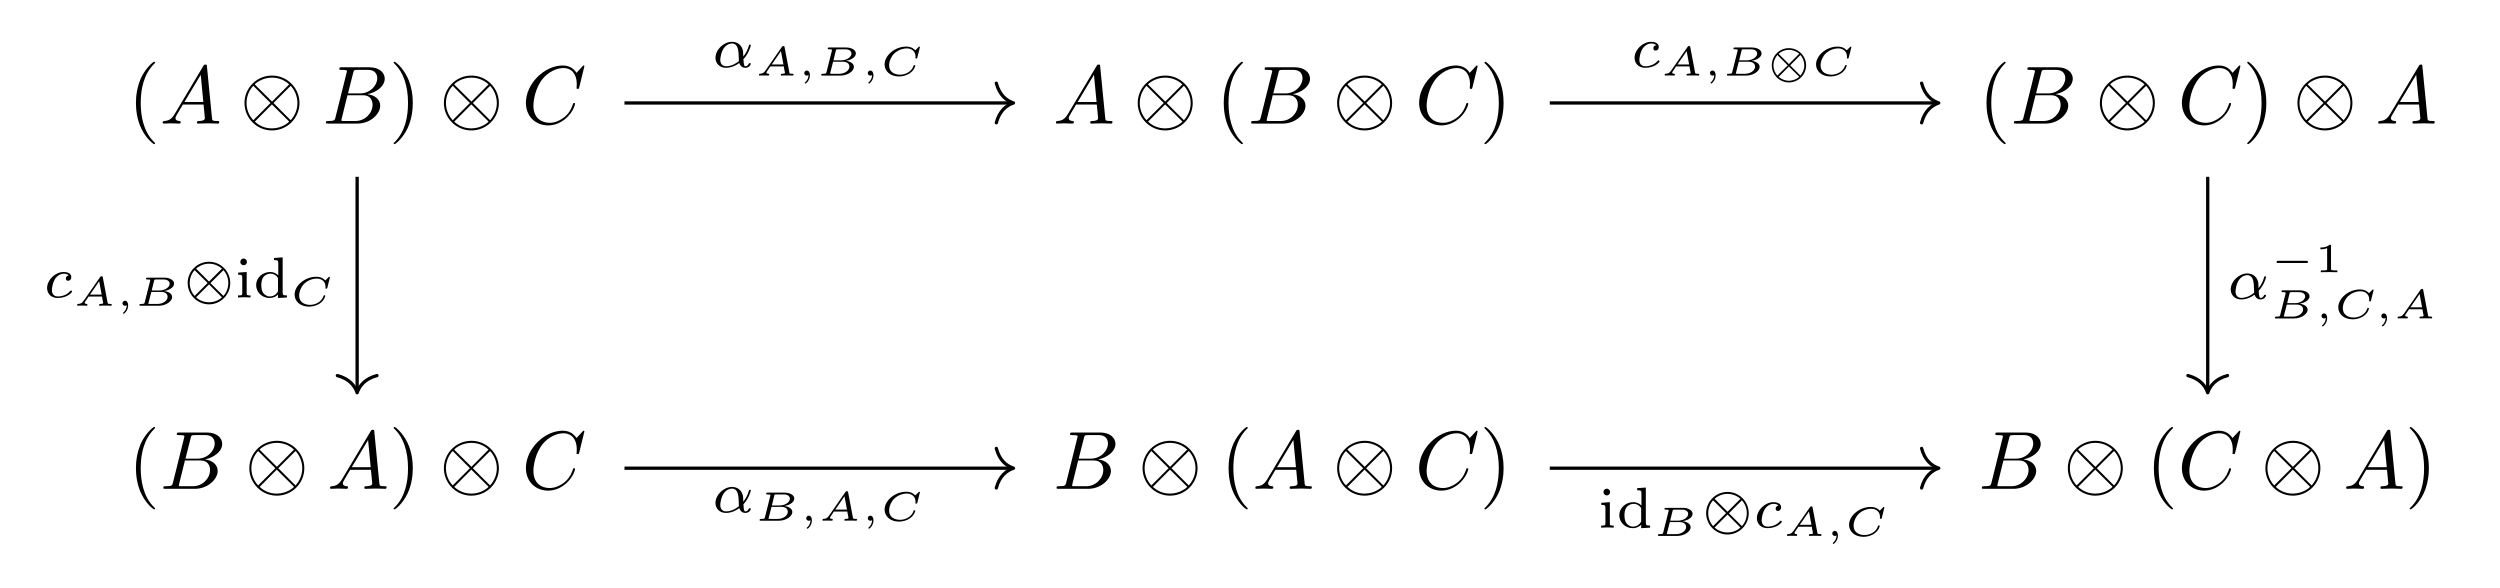
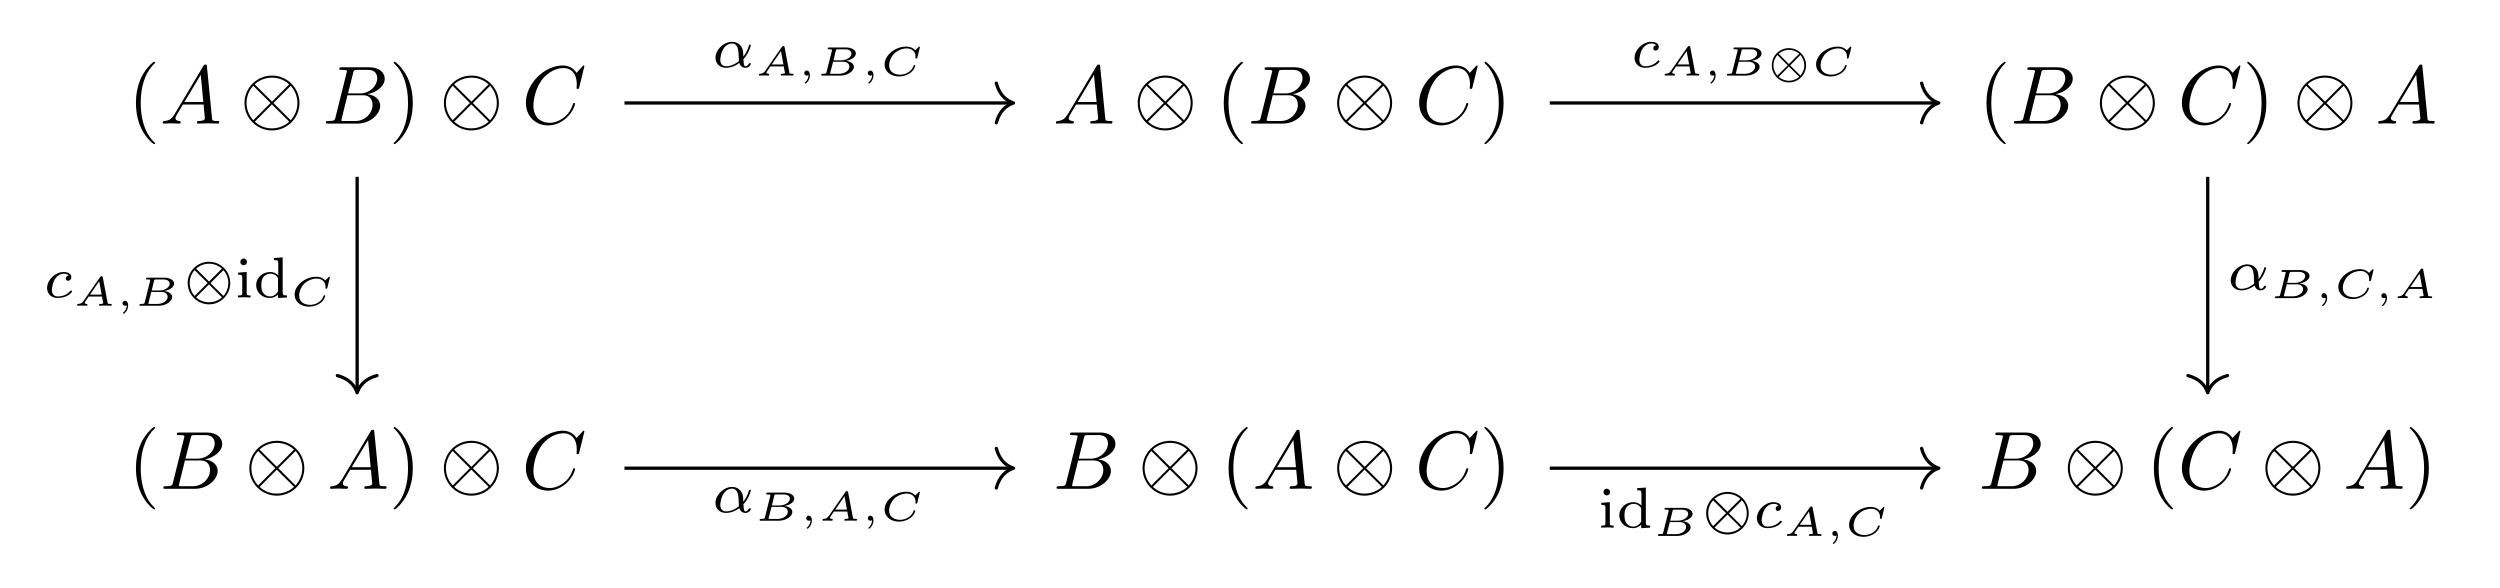
<svg xmlns="http://www.w3.org/2000/svg" xmlns:xlink="http://www.w3.org/1999/xlink" width="377.244pt" height="88.619pt" viewBox="0 0 301.795 70.895">
  <defs>
    <g>
      <g id="glyph-0-0">
        <path d="M 3.297 2.391 C 3.297 2.359 3.297 2.344 3.125 2.172 C 1.875 0.922 1.562 -0.969 1.562 -2.484 C 1.562 -4.219 1.938 -5.953 3.172 -7.203 C 3.297 -7.312 3.297 -7.328 3.297 -7.359 C 3.297 -7.438 3.25 -7.469 3.188 -7.469 C 3.094 -7.469 2.203 -6.781 1.609 -5.531 C 1.109 -4.422 0.984 -3.328 0.984 -2.484 C 0.984 -1.719 1.094 -0.5 1.641 0.609 C 2.234 1.844 3.094 2.484 3.188 2.484 C 3.25 2.484 3.297 2.453 3.297 2.391 Z M 3.297 2.391 " />
      </g>
      <g id="glyph-0-1">
        <path d="M 2.875 -2.484 C 2.875 -3.266 2.766 -4.469 2.219 -5.594 C 1.625 -6.812 0.766 -7.469 0.672 -7.469 C 0.609 -7.469 0.562 -7.422 0.562 -7.359 C 0.562 -7.328 0.562 -7.312 0.75 -7.141 C 1.734 -6.156 2.297 -4.562 2.297 -2.484 C 2.297 -0.781 1.938 0.969 0.703 2.219 C 0.562 2.344 0.562 2.359 0.562 2.391 C 0.562 2.453 0.609 2.484 0.672 2.484 C 0.766 2.484 1.656 1.812 2.25 0.547 C 2.75 -0.547 2.875 -1.656 2.875 -2.484 Z M 2.875 -2.484 " />
      </g>
      <g id="glyph-1-0">
        <path d="M 1.781 -1.141 C 1.391 -0.484 1 -0.344 0.562 -0.312 C 0.438 -0.297 0.344 -0.297 0.344 -0.109 C 0.344 -0.047 0.391 0 0.484 0 C 0.75 0 1.062 -0.031 1.328 -0.031 C 1.656 -0.031 2.016 0 2.328 0 C 2.391 0 2.516 0 2.516 -0.188 C 2.516 -0.297 2.422 -0.312 2.359 -0.312 C 2.125 -0.328 1.891 -0.406 1.891 -0.656 C 1.891 -0.781 1.953 -0.891 2.031 -1.031 L 2.781 -2.297 L 5.281 -2.297 C 5.312 -2.094 5.438 -0.734 5.438 -0.641 C 5.438 -0.344 4.922 -0.312 4.734 -0.312 C 4.594 -0.312 4.484 -0.312 4.484 -0.109 C 4.484 0 4.609 0 4.625 0 C 5.031 0 5.469 -0.031 5.875 -0.031 C 6.125 -0.031 6.75 0 7 0 C 7.062 0 7.172 0 7.172 -0.203 C 7.172 -0.312 7.078 -0.312 6.953 -0.312 C 6.328 -0.312 6.328 -0.375 6.297 -0.672 L 5.688 -6.891 C 5.672 -7.094 5.672 -7.125 5.5 -7.125 C 5.344 -7.125 5.312 -7.062 5.25 -6.953 Z M 2.969 -2.609 L 4.938 -5.891 L 5.25 -2.609 Z M 2.969 -2.609 " />
      </g>
      <g id="glyph-1-1">
        <path d="M 1.594 -0.781 C 1.5 -0.391 1.469 -0.312 0.688 -0.312 C 0.516 -0.312 0.422 -0.312 0.422 -0.109 C 0.422 0 0.5 0 0.688 0 L 4.234 0 C 5.812 0 6.984 -1.172 6.984 -2.156 C 6.984 -2.859 6.406 -3.438 5.438 -3.547 C 6.484 -3.75 7.531 -4.484 7.531 -5.422 C 7.531 -6.156 6.875 -6.797 5.672 -6.797 L 2.328 -6.797 C 2.141 -6.797 2.047 -6.797 2.047 -6.594 C 2.047 -6.484 2.125 -6.484 2.312 -6.484 C 2.344 -6.484 2.531 -6.484 2.703 -6.469 C 2.875 -6.453 2.969 -6.438 2.969 -6.312 C 2.969 -6.266 2.953 -6.234 2.922 -6.125 Z M 3.094 -3.641 L 3.719 -6.109 C 3.797 -6.453 3.828 -6.484 4.25 -6.484 L 5.531 -6.484 C 6.406 -6.484 6.625 -5.906 6.625 -5.469 C 6.625 -4.594 5.766 -3.641 4.547 -3.641 Z M 2.641 -0.312 C 2.516 -0.312 2.484 -0.312 2.422 -0.312 C 2.328 -0.328 2.297 -0.344 2.297 -0.422 C 2.297 -0.453 2.297 -0.469 2.344 -0.641 L 3.031 -3.422 L 4.922 -3.422 C 5.875 -3.422 6.062 -2.688 6.062 -2.266 C 6.062 -1.281 5.172 -0.312 4 -0.312 Z M 2.641 -0.312 " />
      </g>
      <g id="glyph-1-2">
        <path d="M 7.562 -6.922 C 7.562 -6.953 7.547 -7.016 7.453 -7.016 C 7.422 -7.016 7.422 -7 7.312 -6.891 L 6.609 -6.125 C 6.516 -6.266 6.062 -7.016 4.953 -7.016 C 2.734 -7.016 0.5 -4.812 0.5 -2.516 C 0.5 -0.859 1.672 0.219 3.188 0.219 C 4.062 0.219 4.812 -0.172 5.344 -0.641 C 6.266 -1.453 6.438 -2.359 6.438 -2.391 C 6.438 -2.484 6.344 -2.484 6.312 -2.484 C 6.266 -2.484 6.203 -2.469 6.188 -2.391 C 6.094 -2.094 5.875 -1.391 5.188 -0.812 C 4.5 -0.266 3.875 -0.094 3.359 -0.094 C 2.453 -0.094 1.406 -0.609 1.406 -2.156 C 1.406 -2.734 1.609 -4.344 2.609 -5.5 C 3.219 -6.203 4.156 -6.703 5.031 -6.703 C 6.047 -6.703 6.641 -5.938 6.641 -4.781 C 6.641 -4.391 6.609 -4.375 6.609 -4.281 C 6.609 -4.188 6.719 -4.188 6.766 -4.188 C 6.891 -4.188 6.891 -4.203 6.938 -4.375 Z M 7.562 -6.922 " />
      </g>
      <g id="glyph-2-0">
        <path d="M 7.188 -2.484 C 7.188 -4.312 5.688 -5.797 3.875 -5.797 C 2.016 -5.797 0.547 -4.297 0.547 -2.484 C 0.547 -0.656 2.047 0.828 3.859 0.828 C 5.719 0.828 7.188 -0.672 7.188 -2.484 Z M 1.891 -4.625 C 1.875 -4.641 1.797 -4.719 1.797 -4.734 C 1.797 -4.781 2.609 -5.547 3.859 -5.547 C 4.203 -5.547 5.125 -5.5 5.938 -4.734 L 3.875 -2.656 Z M 1.609 -0.406 C 1 -1.078 0.797 -1.844 0.797 -2.484 C 0.797 -3.25 1.078 -3.984 1.609 -4.562 L 3.688 -2.484 Z M 6.125 -4.562 C 6.594 -4.062 6.938 -3.297 6.938 -2.484 C 6.938 -1.719 6.656 -1 6.125 -0.406 L 4.047 -2.484 Z M 5.844 -0.344 C 5.859 -0.328 5.938 -0.266 5.938 -0.234 C 5.938 -0.203 5.125 0.578 3.875 0.578 C 3.516 0.578 2.609 0.531 1.797 -0.234 L 3.859 -2.312 Z M 5.844 -0.344 " />
      </g>
      <g id="glyph-3-0">
        <path d="M 3.812 -0.984 C 4.453 -1.641 4.703 -2.578 4.703 -2.641 C 4.703 -2.734 4.625 -2.734 4.594 -2.734 C 4.5 -2.734 4.5 -2.719 4.453 -2.562 C 4.328 -2.109 4.094 -1.672 3.797 -1.297 C 3.797 -1.406 3.781 -1.875 3.766 -1.938 C 3.656 -2.625 3.141 -3.078 2.438 -3.078 C 1.422 -3.078 0.438 -2.125 0.438 -1.141 C 0.438 -0.5 0.906 0.062 1.703 0.062 C 2.344 0.062 2.922 -0.219 3.312 -0.516 C 3.484 -0.016 3.828 0.062 4.047 0.062 C 4.453 0.062 4.703 -0.266 4.703 -0.422 C 4.703 -0.5 4.609 -0.5 4.578 -0.5 C 4.484 -0.5 4.469 -0.469 4.453 -0.438 C 4.359 -0.172 4.141 -0.125 4.062 -0.125 C 3.969 -0.125 3.844 -0.125 3.812 -0.984 Z M 3.266 -0.75 C 2.578 -0.188 2 -0.125 1.734 -0.125 C 1.266 -0.125 1.016 -0.438 1.016 -0.906 C 1.016 -1.094 1.109 -1.859 1.469 -2.344 C 1.797 -2.766 2.188 -2.875 2.438 -2.875 C 2.984 -2.875 3.156 -2.344 3.203 -1.906 C 3.25 -1.609 3.234 -1.109 3.266 -0.75 Z M 3.266 -0.75 " />
      </g>
      <g id="glyph-3-1">
        <path d="M 3.047 -2.672 C 2.797 -2.625 2.703 -2.438 2.703 -2.281 C 2.703 -2.094 2.844 -2.016 2.969 -2.016 C 3.125 -2.016 3.359 -2.125 3.359 -2.469 C 3.359 -2.938 2.828 -3.078 2.453 -3.078 C 1.406 -3.078 0.438 -2.109 0.438 -1.141 C 0.438 -0.547 0.844 0.062 1.719 0.062 C 2.906 0.062 3.453 -0.625 3.453 -0.719 C 3.453 -0.766 3.391 -0.844 3.328 -0.844 C 3.297 -0.844 3.281 -0.828 3.219 -0.766 C 2.672 -0.125 1.859 -0.125 1.734 -0.125 C 1.234 -0.125 1.016 -0.469 1.016 -0.906 C 1.016 -1.094 1.109 -1.859 1.469 -2.344 C 1.734 -2.688 2.094 -2.875 2.453 -2.875 C 2.547 -2.875 2.875 -2.859 3.047 -2.672 Z M 3.047 -2.672 " />
      </g>
      <g id="glyph-4-0">
        <path d="M 3.609 -3.422 C 3.594 -3.531 3.578 -3.562 3.469 -3.562 C 3.344 -3.562 3.312 -3.516 3.266 -3.438 L 1.312 -0.625 C 1.109 -0.312 0.938 -0.234 0.609 -0.219 C 0.516 -0.219 0.516 -0.094 0.516 -0.078 C 0.516 -0.016 0.578 0 0.594 0 C 0.672 0 0.75 -0.016 0.812 -0.016 C 0.906 -0.016 0.984 -0.016 1.078 -0.016 C 1.172 -0.016 1.25 -0.016 1.344 -0.016 C 1.438 -0.016 1.547 0 1.625 0 C 1.672 0 1.75 0 1.75 -0.141 C 1.75 -0.219 1.672 -0.219 1.656 -0.219 C 1.609 -0.219 1.422 -0.234 1.422 -0.359 C 1.422 -0.406 1.484 -0.5 1.516 -0.547 L 1.875 -1.078 C 1.906 -1.109 1.906 -1.109 2 -1.109 L 3.516 -1.109 C 3.516 -1.047 3.516 -1.031 3.531 -0.969 C 3.547 -0.875 3.656 -0.375 3.656 -0.328 C 3.656 -0.219 3.344 -0.219 3.312 -0.219 C 3.234 -0.219 3.156 -0.219 3.156 -0.078 C 3.156 -0.031 3.188 0 3.25 0 C 3.359 0 3.469 -0.016 3.578 -0.016 C 3.703 -0.016 3.812 -0.016 3.938 -0.016 C 4.047 -0.016 4.156 -0.016 4.25 -0.016 C 4.359 -0.016 4.469 0 4.562 0 C 4.656 0 4.688 -0.062 4.688 -0.141 C 4.688 -0.219 4.609 -0.219 4.531 -0.219 C 4.203 -0.219 4.203 -0.266 4.188 -0.375 Z M 3.172 -2.953 L 3.469 -1.344 L 2.062 -1.344 Z M 3.172 -2.953 " />
      </g>
      <g id="glyph-4-1">
        <path d="M 1.344 -0.062 C 1.344 0.406 1.078 0.688 0.953 0.797 C 0.906 0.828 0.891 0.844 0.891 0.875 C 0.891 0.906 0.938 0.969 0.984 0.969 C 1.047 0.969 1.516 0.578 1.516 -0.047 C 1.516 -0.375 1.359 -0.609 1.141 -0.609 C 0.953 -0.609 0.828 -0.453 0.828 -0.297 C 0.828 -0.141 0.953 0 1.141 0 C 1.219 0 1.281 -0.016 1.344 -0.062 Z M 1.344 -0.062 " />
      </g>
      <g id="glyph-4-2">
        <path d="M 1.234 -0.406 C 1.188 -0.266 1.188 -0.219 0.812 -0.219 C 0.688 -0.219 0.594 -0.219 0.594 -0.078 C 0.594 0 0.688 0 0.766 0 L 2.922 0 C 3.828 0 4.547 -0.562 4.547 -1.047 C 4.547 -1.359 4.266 -1.688 3.578 -1.781 C 4.078 -1.844 4.781 -2.172 4.781 -2.672 C 4.781 -3.078 4.281 -3.391 3.609 -3.391 L 1.562 -3.391 C 1.469 -3.391 1.391 -3.391 1.391 -3.25 C 1.391 -3.172 1.453 -3.172 1.578 -3.172 C 1.625 -3.172 1.797 -3.172 1.891 -3.141 C 1.891 -3.078 1.891 -3.078 1.891 -3.016 Z M 2.078 -1.844 L 2.359 -3 C 2.406 -3.156 2.406 -3.172 2.609 -3.172 L 3.516 -3.172 C 4.016 -3.172 4.25 -2.922 4.25 -2.656 C 4.25 -2.25 3.703 -1.844 3.016 -1.844 Z M 1.828 -0.219 C 1.797 -0.219 1.719 -0.219 1.672 -0.234 C 1.672 -0.266 1.672 -0.281 1.688 -0.328 L 2.031 -1.672 L 3.234 -1.672 C 3.75 -1.672 4 -1.391 4 -1.078 C 4 -0.594 3.406 -0.219 2.797 -0.219 Z M 1.828 -0.219 " />
      </g>
      <g id="glyph-4-3">
        <path d="M 4.844 -3.438 C 4.844 -3.438 4.844 -3.5 4.766 -3.5 C 4.734 -3.5 4.734 -3.5 4.672 -3.438 L 4.328 -3.094 C 4.312 -3.094 4.281 -3.062 4.266 -3.062 C 4.266 -3.062 4.25 -3.078 4.25 -3.078 C 4.156 -3.188 3.844 -3.5 3.188 -3.5 C 1.828 -3.5 0.578 -2.438 0.578 -1.344 C 0.578 -0.531 1.266 0.109 2.328 0.109 C 2.828 0.109 3.281 -0.062 3.578 -0.25 C 4.219 -0.672 4.281 -1.203 4.281 -1.203 C 4.281 -1.266 4.219 -1.266 4.188 -1.266 C 4.125 -1.266 4.094 -1.266 4.078 -1.203 C 3.844 -0.422 3.016 -0.109 2.453 -0.109 C 1.875 -0.109 1.125 -0.359 1.125 -1.234 C 1.125 -1.781 1.422 -2.359 1.734 -2.656 C 2.312 -3.203 2.969 -3.281 3.266 -3.281 C 3.906 -3.281 4.312 -2.859 4.312 -2.297 C 4.312 -2.188 4.297 -2.156 4.297 -2.125 C 4.297 -2.062 4.375 -2.062 4.406 -2.062 C 4.5 -2.062 4.5 -2.078 4.531 -2.172 Z M 4.844 -3.438 " />
      </g>
      <g id="glyph-5-0">
        <path d="M 5.672 -1.734 C 5.672 -3.172 4.516 -4.312 3.109 -4.312 C 1.688 -4.312 0.531 -3.156 0.531 -1.75 C 0.531 -0.328 1.703 0.828 3.109 0.828 C 4.531 0.828 5.672 -0.344 5.672 -1.734 Z M 1.547 -3.484 C 1.828 -3.734 2.375 -4.078 3.109 -4.078 C 3.844 -4.078 4.391 -3.734 4.672 -3.484 L 3.109 -1.922 Z M 1.375 -0.188 C 1 -0.578 0.781 -1.172 0.781 -1.734 C 0.781 -2.359 1.016 -2.922 1.375 -3.297 L 2.938 -1.75 Z M 4.844 -3.297 C 5.219 -2.906 5.438 -2.328 5.438 -1.75 C 5.438 -1.141 5.203 -0.562 4.844 -0.188 L 3.281 -1.734 Z M 4.672 -0.016 C 4.391 0.25 3.844 0.578 3.109 0.578 C 2.375 0.578 1.828 0.25 1.547 -0.016 L 3.109 -1.578 Z M 4.672 -0.016 " />
      </g>
      <g id="glyph-6-0">
        <path d="M 1.469 -4.297 C 1.469 -4.5 1.297 -4.703 1.062 -4.703 C 0.859 -4.703 0.672 -4.531 0.672 -4.297 C 0.672 -4.047 0.875 -3.891 1.062 -3.891 C 1.297 -3.891 1.469 -4.062 1.469 -4.297 Z M 0.406 -3 L 0.406 -2.75 C 0.844 -2.75 0.906 -2.703 0.906 -2.359 L 0.906 -0.547 C 0.906 -0.25 0.844 -0.25 0.391 -0.25 L 0.391 0 C 0.406 0 0.891 -0.031 1.172 -0.031 C 1.422 -0.031 1.672 -0.016 1.906 0 L 1.906 -0.25 C 1.5 -0.25 1.438 -0.25 1.438 -0.547 L 1.438 -3.078 Z M 0.406 -3 " />
      </g>
      <g id="glyph-6-1">
        <path d="M 2.484 -4.766 L 2.484 -4.516 C 2.953 -4.516 3 -4.453 3 -4.125 L 3 -2.672 C 2.75 -2.922 2.406 -3.078 2.031 -3.078 C 1.094 -3.078 0.328 -2.375 0.328 -1.5 C 0.328 -0.625 1.062 0.062 1.938 0.062 C 2.516 0.062 2.859 -0.234 2.969 -0.359 L 2.969 0.062 L 4.047 0 L 4.047 -0.25 C 3.578 -0.25 3.531 -0.297 3.531 -0.641 L 3.531 -4.844 Z M 2.969 -0.734 C 2.797 -0.406 2.438 -0.125 1.984 -0.125 C 1.594 -0.125 1.312 -0.359 1.172 -0.562 C 1.031 -0.766 0.953 -1.047 0.953 -1.484 C 0.953 -1.656 0.953 -2.172 1.234 -2.5 C 1.516 -2.812 1.859 -2.875 2.062 -2.875 C 2.391 -2.875 2.703 -2.719 2.891 -2.469 C 2.969 -2.359 2.969 -2.359 2.969 -2.219 Z M 2.969 -0.734 " />
      </g>
      <g id="glyph-7-0">
        <path d="M 4.766 -1.234 C 4.766 -2.391 3.812 -3.312 2.688 -3.312 C 1.547 -3.312 0.625 -2.391 0.625 -1.234 C 0.625 -0.094 1.562 0.828 2.688 0.828 C 3.828 0.828 4.766 -0.094 4.766 -1.234 Z M 1.453 -2.625 C 1.828 -2.969 2.281 -3.109 2.688 -3.109 C 3.047 -3.109 3.5 -3 3.938 -2.641 L 2.688 -1.391 Z M 1.297 0 C 1.062 -0.266 0.828 -0.703 0.828 -1.234 C 0.828 -1.797 1.078 -2.219 1.297 -2.484 L 2.547 -1.234 Z M 4.078 -2.484 C 4.312 -2.219 4.547 -1.781 4.547 -1.234 C 4.547 -0.688 4.312 -0.266 4.078 0 L 2.844 -1.234 Z M 3.938 0.141 C 3.562 0.484 3.094 0.625 2.688 0.625 C 2.328 0.625 1.891 0.516 1.453 0.156 L 2.688 -1.094 Z M 3.938 0.141 " />
      </g>
-       <g id="glyph-7-1">
-         <path d="M 4.375 -1.109 C 4.453 -1.109 4.594 -1.109 4.594 -1.234 C 4.594 -1.375 4.453 -1.375 4.375 -1.375 L 1.016 -1.375 C 0.922 -1.375 0.797 -1.375 0.797 -1.234 C 0.797 -1.109 0.922 -1.109 1.016 -1.109 Z M 4.375 -1.109 " />
-       </g>
-       <g id="glyph-8-0">
-         <path d="M 1.984 -3.156 C 1.984 -3.312 1.969 -3.312 1.797 -3.312 C 1.453 -2.984 0.891 -2.984 0.797 -2.984 L 0.703 -2.984 L 0.703 -2.766 L 0.797 -2.766 C 0.906 -2.766 1.234 -2.781 1.516 -2.906 L 1.516 -0.422 C 1.516 -0.266 1.516 -0.219 1 -0.219 L 0.75 -0.219 L 0.75 0 C 1.016 -0.016 1.453 -0.016 1.75 -0.016 C 2.031 -0.016 2.484 -0.016 2.75 0 L 2.75 -0.219 L 2.5 -0.219 C 1.984 -0.219 1.984 -0.266 1.984 -0.422 Z M 1.984 -3.156 " />
-       </g>
    </g>
  </defs>
  <g fill="rgb(0%, 0%, 0%)" fill-opacity="1">
    <use xlink:href="#glyph-0-0" x="15.426" y="14.919" />
  </g>
  <g fill="rgb(0%, 0%, 0%)" fill-opacity="1">
    <use xlink:href="#glyph-1-0" x="19.294" y="14.919" />
  </g>
  <g fill="rgb(0%, 0%, 0%)" fill-opacity="1">
    <use xlink:href="#glyph-2-0" x="28.966" y="14.919" />
  </g>
  <g fill="rgb(0%, 0%, 0%)" fill-opacity="1">
    <use xlink:href="#glyph-1-1" x="38.914" y="14.919" />
  </g>
  <g fill="rgb(0%, 0%, 0%)" fill-opacity="1">
    <use xlink:href="#glyph-0-1" x="46.958" y="14.919" />
  </g>
  <g fill="rgb(0%, 0%, 0%)" fill-opacity="1">
    <use xlink:href="#glyph-2-0" x="53.037" y="14.919" />
  </g>
  <g fill="rgb(0%, 0%, 0%)" fill-opacity="1">
    <use xlink:href="#glyph-1-2" x="62.986" y="14.919" />
  </g>
  <g fill="rgb(0%, 0%, 0%)" fill-opacity="1">
    <use xlink:href="#glyph-1-0" x="127.124" y="14.919" />
  </g>
  <g fill="rgb(0%, 0%, 0%)" fill-opacity="1">
    <use xlink:href="#glyph-2-0" x="136.795" y="14.919" />
  </g>
  <g fill="rgb(0%, 0%, 0%)" fill-opacity="1">
    <use xlink:href="#glyph-0-0" x="146.743" y="14.919" />
  </g>
  <g fill="rgb(0%, 0%, 0%)" fill-opacity="1">
    <use xlink:href="#glyph-1-1" x="150.612" y="14.919" />
  </g>
  <g fill="rgb(0%, 0%, 0%)" fill-opacity="1">
    <use xlink:href="#glyph-2-0" x="160.867" y="14.919" />
  </g>
  <g fill="rgb(0%, 0%, 0%)" fill-opacity="1">
    <use xlink:href="#glyph-1-2" x="170.815" y="14.919" />
  </g>
  <g fill="rgb(0%, 0%, 0%)" fill-opacity="1">
    <use xlink:href="#glyph-0-1" x="178.636" y="14.919" />
  </g>
  <g fill="rgb(0%, 0%, 0%)" fill-opacity="1">
    <use xlink:href="#glyph-0-0" x="238.821" y="14.919" />
  </g>
  <g fill="rgb(0%, 0%, 0%)" fill-opacity="1">
    <use xlink:href="#glyph-1-1" x="242.69" y="14.919" />
  </g>
  <g fill="rgb(0%, 0%, 0%)" fill-opacity="1">
    <use xlink:href="#glyph-2-0" x="252.945" y="14.919" />
  </g>
  <g fill="rgb(0%, 0%, 0%)" fill-opacity="1">
    <use xlink:href="#glyph-1-2" x="262.893" y="14.919" />
  </g>
  <g fill="rgb(0%, 0%, 0%)" fill-opacity="1">
    <use xlink:href="#glyph-0-1" x="270.714" y="14.919" />
  </g>
  <g fill="rgb(0%, 0%, 0%)" fill-opacity="1">
    <use xlink:href="#glyph-2-0" x="276.794" y="14.919" />
  </g>
  <g fill="rgb(0%, 0%, 0%)" fill-opacity="1">
    <use xlink:href="#glyph-1-0" x="286.741" y="14.919" />
  </g>
  <g fill="rgb(0%, 0%, 0%)" fill-opacity="1">
    <use xlink:href="#glyph-0-0" x="15.426" y="59.008" />
  </g>
  <g fill="rgb(0%, 0%, 0%)" fill-opacity="1">
    <use xlink:href="#glyph-1-1" x="19.294" y="59.008" />
  </g>
  <g fill="rgb(0%, 0%, 0%)" fill-opacity="1">
    <use xlink:href="#glyph-2-0" x="29.55" y="59.008" />
  </g>
  <g fill="rgb(0%, 0%, 0%)" fill-opacity="1">
    <use xlink:href="#glyph-1-0" x="39.497" y="59.008" />
  </g>
  <g fill="rgb(0%, 0%, 0%)" fill-opacity="1">
    <use xlink:href="#glyph-0-1" x="46.958" y="59.008" />
  </g>
  <g fill="rgb(0%, 0%, 0%)" fill-opacity="1">
    <use xlink:href="#glyph-2-0" x="53.037" y="59.008" />
  </g>
  <g fill="rgb(0%, 0%, 0%)" fill-opacity="1">
    <use xlink:href="#glyph-1-2" x="62.986" y="59.008" />
  </g>
  <g fill="rgb(0%, 0%, 0%)" fill-opacity="1">
    <use xlink:href="#glyph-1-1" x="127.124" y="59.008" />
  </g>
  <g fill="rgb(0%, 0%, 0%)" fill-opacity="1">
    <use xlink:href="#glyph-2-0" x="137.379" y="59.008" />
  </g>
  <g fill="rgb(0%, 0%, 0%)" fill-opacity="1">
    <use xlink:href="#glyph-0-0" x="147.327" y="59.008" />
  </g>
  <g fill="rgb(0%, 0%, 0%)" fill-opacity="1">
    <use xlink:href="#glyph-1-0" x="151.195" y="59.008" />
  </g>
  <g fill="rgb(0%, 0%, 0%)" fill-opacity="1">
    <use xlink:href="#glyph-2-0" x="160.867" y="59.008" />
  </g>
  <g fill="rgb(0%, 0%, 0%)" fill-opacity="1">
    <use xlink:href="#glyph-1-2" x="170.815" y="59.008" />
  </g>
  <g fill="rgb(0%, 0%, 0%)" fill-opacity="1">
    <use xlink:href="#glyph-0-1" x="178.636" y="59.008" />
  </g>
  <g fill="rgb(0%, 0%, 0%)" fill-opacity="1">
    <use xlink:href="#glyph-1-1" x="238.821" y="59.008" />
  </g>
  <g fill="rgb(0%, 0%, 0%)" fill-opacity="1">
    <use xlink:href="#glyph-2-0" x="249.076" y="59.008" />
  </g>
  <g fill="rgb(0%, 0%, 0%)" fill-opacity="1">
    <use xlink:href="#glyph-0-0" x="259.024" y="59.008" />
  </g>
  <g fill="rgb(0%, 0%, 0%)" fill-opacity="1">
    <use xlink:href="#glyph-1-2" x="262.893" y="59.008" />
  </g>
  <g fill="rgb(0%, 0%, 0%)" fill-opacity="1">
    <use xlink:href="#glyph-2-0" x="272.925" y="59.008" />
  </g>
  <g fill="rgb(0%, 0%, 0%)" fill-opacity="1">
    <use xlink:href="#glyph-1-0" x="282.873" y="59.008" />
  </g>
  <g fill="rgb(0%, 0%, 0%)" fill-opacity="1">
    <use xlink:href="#glyph-0-1" x="290.334" y="59.008" />
  </g>
  <path fill="none" stroke-width="0.398" stroke-linecap="butt" stroke-linejoin="miter" stroke="rgb(0%, 0%, 0%)" stroke-opacity="1" stroke-miterlimit="10" d="M -79.545 22.079 L -32.718 22.079 " transform="matrix(0.998521, 0, 0, -0.998521, 154.8137, 34.47594)" />
  <path fill="none" stroke-width="0.398" stroke-linecap="round" stroke-linejoin="round" stroke="rgb(0%, 0%, 0%)" stroke-opacity="1" stroke-miterlimit="10" d="M -2.072 2.392 C -1.692 0.956 -0.851 0.279 0.002 0.002 C -0.851 -0.28 -1.692 -0.957 -2.072 -2.392 " transform="matrix(0.998521, 0, 0, -0.998521, 122.3421, 12.43137)" />
  <g fill="rgb(0%, 0%, 0%)" fill-opacity="1">
    <use xlink:href="#glyph-3-0" x="85.933" y="8.124" />
  </g>
  <g fill="rgb(0%, 0%, 0%)" fill-opacity="1">
    <use xlink:href="#glyph-4-0" x="91.104" y="9.124" />
    <use xlink:href="#glyph-4-1" x="96.258" y="9.124" />
    <use xlink:href="#glyph-4-2" x="98.537" y="9.124" />
  </g>
  <g fill="rgb(0%, 0%, 0%)" fill-opacity="1">
    <use xlink:href="#glyph-4-1" x="103.929" y="9.124" />
    <use xlink:href="#glyph-4-3" x="106.208" y="9.124" />
  </g>
  <path fill="none" stroke-width="0.398" stroke-linecap="butt" stroke-linejoin="miter" stroke="rgb(0%, 0%, 0%)" stroke-opacity="1" stroke-miterlimit="10" d="M -111.866 13.152 L -111.866 -12.754 " transform="matrix(0.998521, 0, 0, -0.998521, 154.8137, 34.47594)" />
  <path fill="none" stroke-width="0.398" stroke-linecap="round" stroke-linejoin="round" stroke="rgb(0%, 0%, 0%)" stroke-opacity="1" stroke-miterlimit="10" d="M -2.072 2.393 C -1.692 0.957 -0.851 0.28 0.002 -0.001 C -0.851 -0.279 -1.692 -0.956 -2.072 -2.392 " transform="matrix(0, 0.998521, 0.998521, 0, 43.11461, 47.40839)" />
  <g fill="rgb(0%, 0%, 0%)" fill-opacity="1">
    <use xlink:href="#glyph-3-1" x="5.247" y="35.911" />
  </g>
  <g fill="rgb(0%, 0%, 0%)" fill-opacity="1">
    <use xlink:href="#glyph-4-0" x="8.802" y="36.91" />
    <use xlink:href="#glyph-4-1" x="13.955" y="36.91" />
    <use xlink:href="#glyph-4-2" x="16.235" y="36.91" />
  </g>
  <g fill="rgb(0%, 0%, 0%)" fill-opacity="1">
    <use xlink:href="#glyph-5-0" x="22.123" y="35.911" />
  </g>
  <g fill="rgb(0%, 0%, 0%)" fill-opacity="1">
    <use xlink:href="#glyph-6-0" x="28.34" y="35.911" />
    <use xlink:href="#glyph-6-1" x="30.592" y="35.911" />
  </g>
  <g fill="rgb(0%, 0%, 0%)" fill-opacity="1">
    <use xlink:href="#glyph-4-3" x="34.986" y="36.91" />
  </g>
  <path fill="none" stroke-width="0.398" stroke-linecap="butt" stroke-linejoin="miter" stroke="rgb(0%, 0%, 0%)" stroke-opacity="1" stroke-miterlimit="10" d="M 32.32 22.079 L 79.147 22.079 " transform="matrix(0.998521, 0, 0, -0.998521, 154.8137, 34.47594)" />
  <path fill="none" stroke-width="0.398" stroke-linecap="round" stroke-linejoin="round" stroke="rgb(0%, 0%, 0%)" stroke-opacity="1" stroke-miterlimit="10" d="M -2.072 2.392 C -1.692 0.956 -0.851 0.279 0.002 0.002 C -0.851 -0.28 -1.692 -0.957 -2.072 -2.392 " transform="matrix(0.998521, 0, 0, -0.998521, 234.0412, 12.43137)" />
  <g fill="rgb(0%, 0%, 0%)" fill-opacity="1">
    <use xlink:href="#glyph-3-1" x="196.884" y="8.124" />
  </g>
  <g fill="rgb(0%, 0%, 0%)" fill-opacity="1">
    <use xlink:href="#glyph-4-0" x="200.439" y="9.124" />
    <use xlink:href="#glyph-4-1" x="205.593" y="9.124" />
    <use xlink:href="#glyph-4-2" x="207.872" y="9.124" />
  </g>
  <g fill="rgb(0%, 0%, 0%)" fill-opacity="1">
    <use xlink:href="#glyph-7-0" x="213.263" y="9.124" />
  </g>
  <g fill="rgb(0%, 0%, 0%)" fill-opacity="1">
    <use xlink:href="#glyph-4-3" x="218.651" y="9.124" />
  </g>
  <path fill="none" stroke-width="0.398" stroke-linecap="butt" stroke-linejoin="miter" stroke="rgb(0%, 0%, 0%)" stroke-opacity="1" stroke-miterlimit="10" d="M 111.863 13.152 L 111.863 -12.754 " transform="matrix(0.998521, 0, 0, -0.998521, 154.8137, 34.47594)" />
  <path fill="none" stroke-width="0.398" stroke-linecap="round" stroke-linejoin="round" stroke="rgb(0%, 0%, 0%)" stroke-opacity="1" stroke-miterlimit="10" d="M -2.072 2.389 C -1.692 0.957 -0.851 0.281 0.002 -0.001 C -0.851 -0.279 -1.692 -0.956 -2.072 -2.391 " transform="matrix(0, 0.998521, 0.998521, 0, 266.5128, 47.40839)" />
  <g fill="rgb(0%, 0%, 0%)" fill-opacity="1">
-     <use xlink:href="#glyph-3-0" x="268.852" y="36.088" />
-   </g>
-   <g fill="rgb(0%, 0%, 0%)" fill-opacity="1">
-     <use xlink:href="#glyph-7-1" x="274.024" y="32.86" />
-   </g>
-   <g fill="rgb(0%, 0%, 0%)" fill-opacity="1">
-     <use xlink:href="#glyph-8-0" x="279.412" y="32.86" />
-   </g>
-   <g fill="rgb(0%, 0%, 0%)" fill-opacity="1">
-     <use xlink:href="#glyph-4-2" x="274.024" y="38.441" />
-   </g>
-   <g fill="rgb(0%, 0%, 0%)" fill-opacity="1">
-     <use xlink:href="#glyph-4-1" x="279.416" y="38.441" />
-     <use xlink:href="#glyph-4-3" x="281.695" y="38.441" />
-   </g>
-   <g fill="rgb(0%, 0%, 0%)" fill-opacity="1">
-     <use xlink:href="#glyph-4-1" x="286.64" y="38.441" />
-     <use xlink:href="#glyph-4-0" x="288.919" y="38.441" />
+     <use xlink:href="#glyph-3-0" x="268.852" y="34.991" />
+   </g>
+   <g fill="rgb(0%, 0%, 0%)" fill-opacity="1">
+     <use xlink:href="#glyph-4-2" x="274.024" y="35.992" />
+   </g>
+   <g fill="rgb(0%, 0%, 0%)" fill-opacity="1">
+     <use xlink:href="#glyph-4-1" x="279.416" y="35.992" />
+     <use xlink:href="#glyph-4-3" x="281.695" y="35.992" />
+   </g>
+   <g fill="rgb(0%, 0%, 0%)" fill-opacity="1">
+     <use xlink:href="#glyph-4-1" x="286.64" y="35.992" />
+     <use xlink:href="#glyph-4-0" x="288.919" y="35.992" />
  </g>
  <path fill="none" stroke-width="0.398" stroke-linecap="butt" stroke-linejoin="miter" stroke="rgb(0%, 0%, 0%)" stroke-opacity="1" stroke-miterlimit="10" d="M -79.545 -22.076 L -32.718 -22.076 " transform="matrix(0.998521, 0, 0, -0.998521, 154.8137, 34.47594)" />
  <path fill="none" stroke-width="0.398" stroke-linecap="round" stroke-linejoin="round" stroke="rgb(0%, 0%, 0%)" stroke-opacity="1" stroke-miterlimit="10" d="M -2.072 2.391 C -1.692 0.956 -0.851 0.279 0.002 0.001 C -0.851 -0.281 -1.692 -0.957 -2.072 -2.389 " transform="matrix(0.998521, 0, 0, -0.998521, 122.3421, 56.52051)" />
  <g fill="rgb(0%, 0%, 0%)" fill-opacity="1">
    <use xlink:href="#glyph-3-0" x="85.933" y="61.859" />
  </g>
  <g fill="rgb(0%, 0%, 0%)" fill-opacity="1">
    <use xlink:href="#glyph-4-2" x="91.104" y="62.86" />
  </g>
  <g fill="rgb(0%, 0%, 0%)" fill-opacity="1">
    <use xlink:href="#glyph-4-1" x="96.496" y="62.86" />
    <use xlink:href="#glyph-4-0" x="98.775" y="62.86" />
    <use xlink:href="#glyph-4-1" x="103.929" y="62.86" />
    <use xlink:href="#glyph-4-3" x="106.208" y="62.86" />
  </g>
  <path fill="none" stroke-width="0.398" stroke-linecap="butt" stroke-linejoin="miter" stroke="rgb(0%, 0%, 0%)" stroke-opacity="1" stroke-miterlimit="10" d="M 32.32 -22.076 L 79.147 -22.076 " transform="matrix(0.998521, 0, 0, -0.998521, 154.8137, 34.47594)" />
  <path fill="none" stroke-width="0.398" stroke-linecap="round" stroke-linejoin="round" stroke="rgb(0%, 0%, 0%)" stroke-opacity="1" stroke-miterlimit="10" d="M -2.072 2.391 C -1.692 0.956 -0.851 0.279 0.002 0.001 C -0.851 -0.281 -1.692 -0.957 -2.072 -2.389 " transform="matrix(0.998521, 0, 0, -0.998521, 234.0412, 56.52051)" />
  <g fill="rgb(0%, 0%, 0%)" fill-opacity="1">
    <use xlink:href="#glyph-6-0" x="192.898" y="63.697" />
    <use xlink:href="#glyph-6-1" x="195.15" y="63.697" />
  </g>
  <g fill="rgb(0%, 0%, 0%)" fill-opacity="1">
    <use xlink:href="#glyph-4-2" x="199.544" y="64.697" />
  </g>
  <g fill="rgb(0%, 0%, 0%)" fill-opacity="1">
    <use xlink:href="#glyph-5-0" x="205.432" y="63.697" />
  </g>
  <g fill="rgb(0%, 0%, 0%)" fill-opacity="1">
    <use xlink:href="#glyph-3-1" x="211.65" y="63.697" />
  </g>
  <g fill="rgb(0%, 0%, 0%)" fill-opacity="1">
    <use xlink:href="#glyph-4-0" x="215.204" y="64.697" />
    <use xlink:href="#glyph-4-1" x="220.358" y="64.697" />
    <use xlink:href="#glyph-4-3" x="222.637" y="64.697" />
  </g>
</svg>
